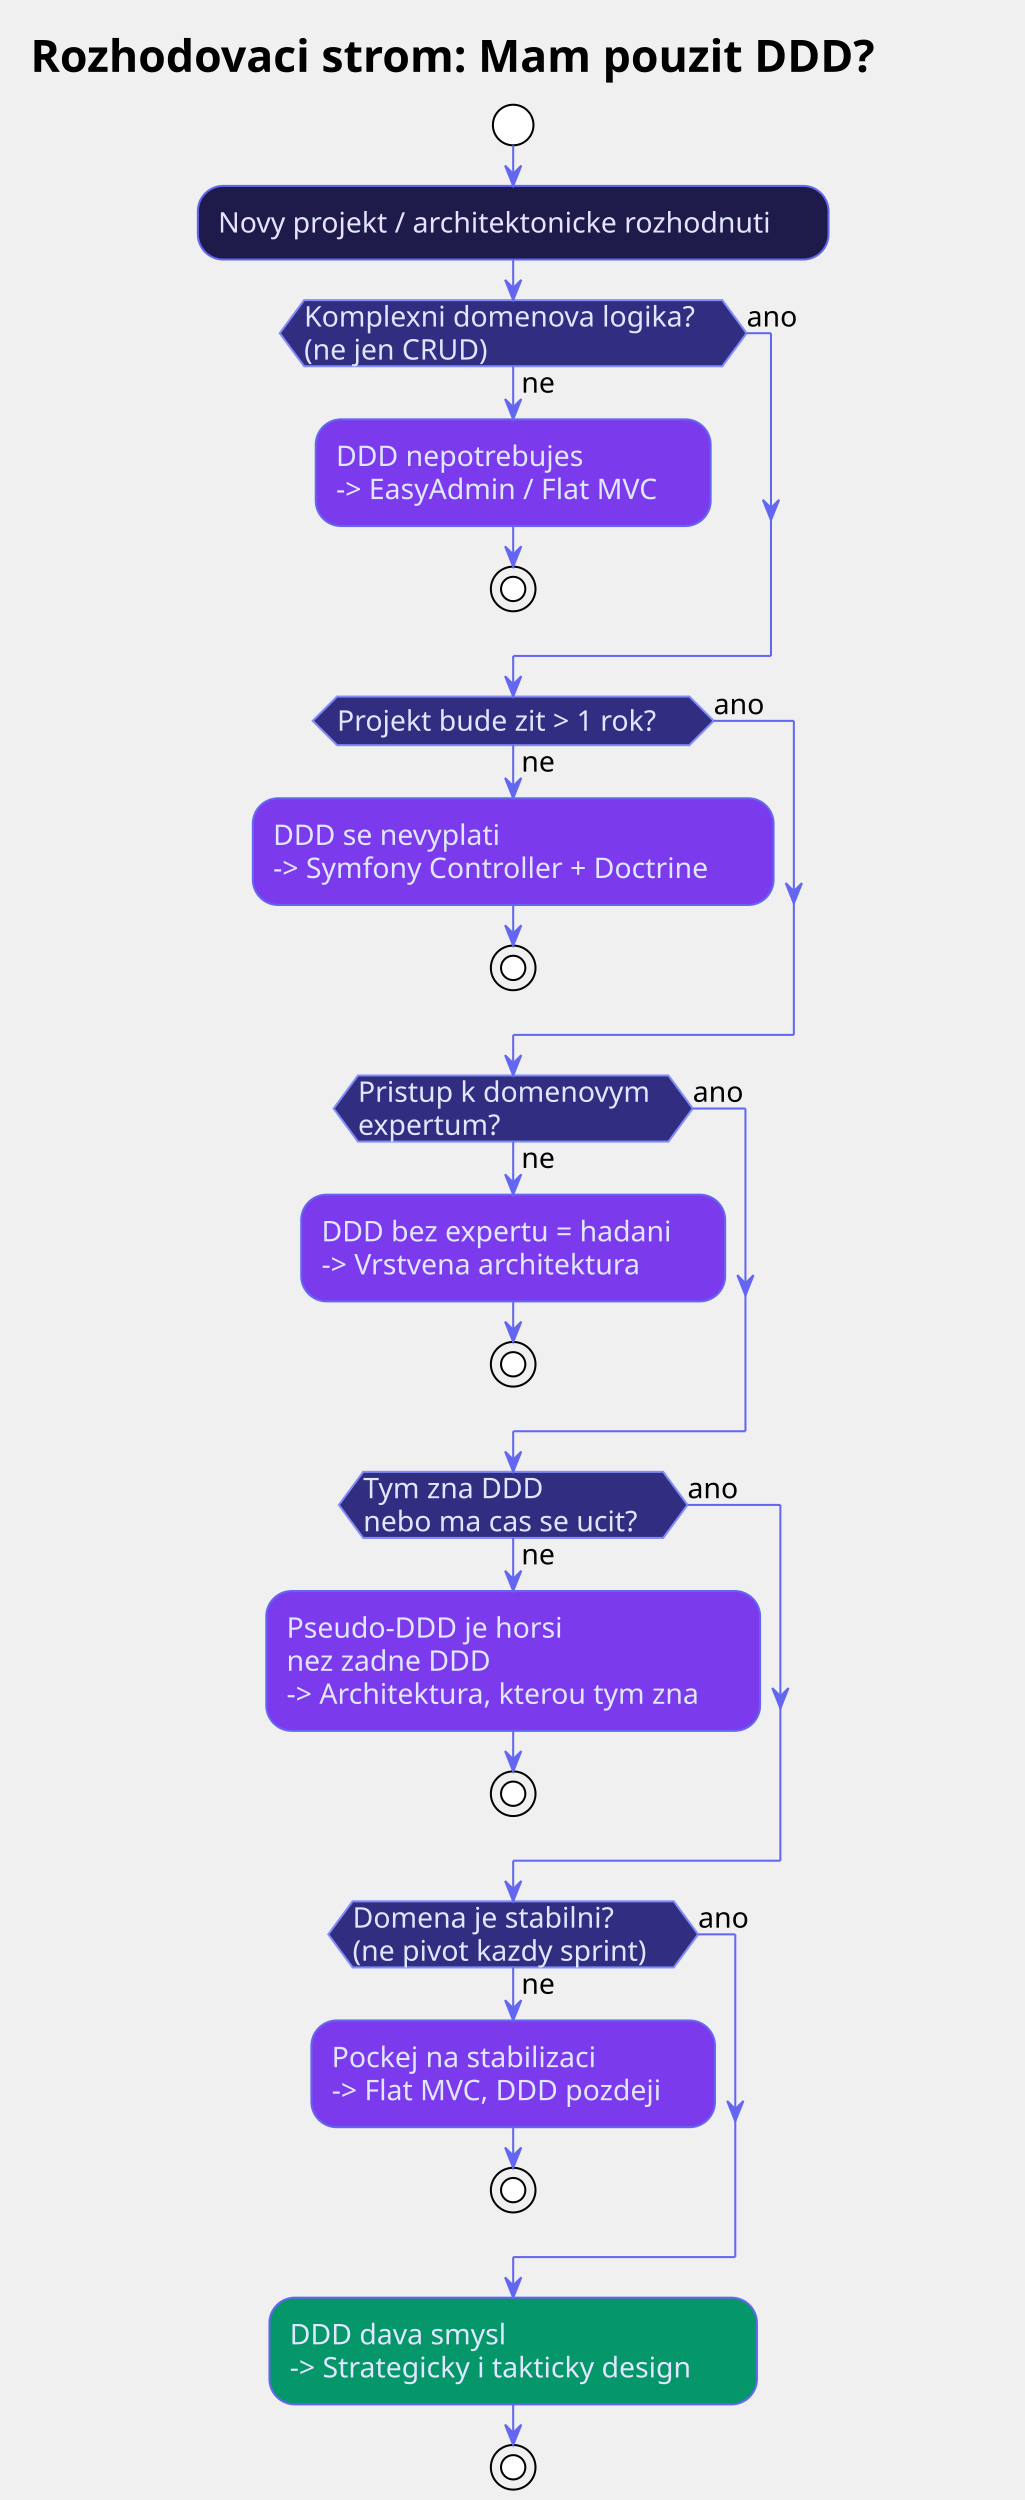
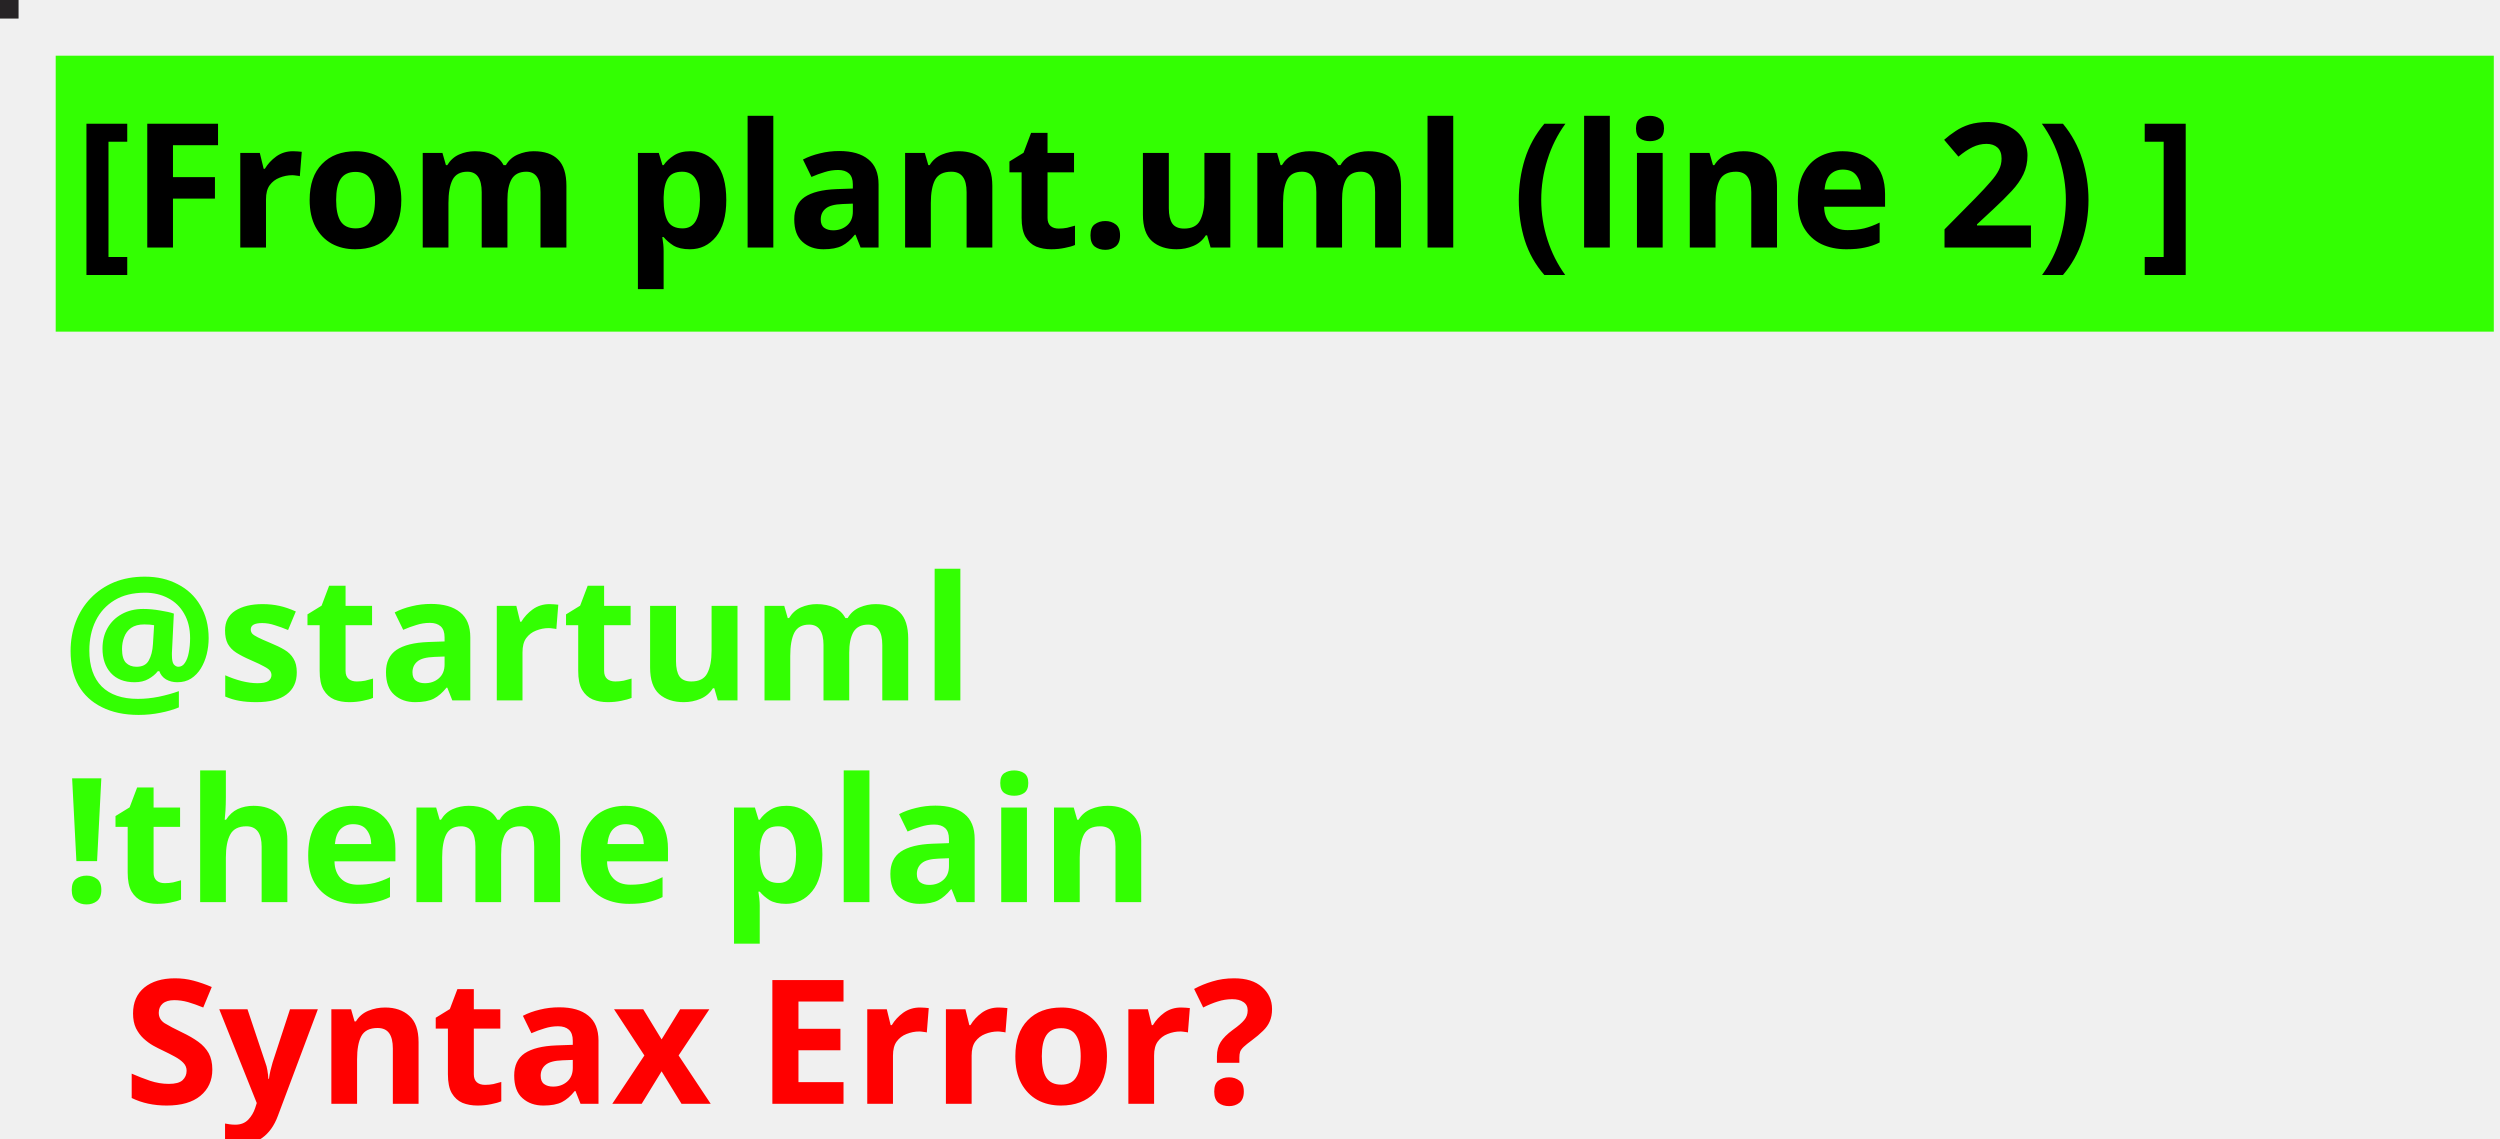
- <svg xmlns="http://www.w3.org/2000/svg" contentStyleType="text/css" data-diagram-type="ACTIVITY" height="1232px" preserveAspectRatio="none" style="width:505px;height:1232px;" version="1.1" viewBox="0 0 505 1232" width="505px" zoomAndPan="magnify">
+ <svg xmlns="http://www.w3.org/2000/svg" contentScriptType="application/ecmascript" contentStyleType="text/css" height="92px" preserveAspectRatio="none" style="width:202px;height:92px;background:#000000;" version="1.1" viewBox="0 0 202 92" width="202px" zoomAndPan="magnify">
  <defs />
  <g>
-     <text fill="#000000" font-family="Nunito" font-size="22" font-weight="bold" lengthAdjust="spacing" textLength="472.796" x="15" y="35.421">Rozhodovaci strom: Mam pouzit DDD?</text>
-     <ellipse cx="252.898" cy="61.609" fill="#FFFFFF" rx="10" ry="10" style="stroke:#000000;stroke-width:1;" />
-     <rect fill="#1E1B4B" height="36.297" rx="12.5" ry="12.5" style="stroke:#6366F1;stroke-width:1;" width="310.794" x="97.501" y="91.609" />
-     <text fill="#E0E7FF" font-family="Nunito" font-size="14" lengthAdjust="spacing" textLength="290.794" x="107.501" y="114.605">Novy projekt / architektonicke rozhodnuti</text>
-     <rect fill="#7C3AED" height="52.594" rx="12.5" ry="12.5" style="stroke:#6366F1;stroke-width:1;" width="194.61" x="155.593" y="206.648" />
-     <text fill="#E0E7FF" font-family="Nunito" font-size="14" lengthAdjust="spacing" textLength="129.144" x="165.593" y="229.644">DDD nepotrebujes</text>
-     <text fill="#E0E7FF" font-family="Nunito" font-size="14" lengthAdjust="spacing" textLength="174.61" x="165.593" y="245.94">-&gt; EasyAdmin / Flat MVC</text>
-     <ellipse cx="252.898" cy="290.242" fill="none" rx="11" ry="11" style="stroke:#000000;stroke-width:1;" />
-     <ellipse cx="252.898" cy="290.242" fill="#FFFFFF" rx="6" ry="6" style="stroke:#000000;stroke-width:1;" />
-     <polygon fill="#312E81" points="149.86,147.906,355.936,147.906,367.936,164.203,355.936,180.5,149.86,180.5,137.86,164.203,149.86,147.906" style="stroke:#818CF8;stroke-width:1;" />
-     <text fill="#000000" font-family="Nunito" font-size="14" lengthAdjust="spacing" textLength="17.486" x="256.898" y="193.495">ne</text>
-     <text fill="#E0E7FF" font-family="Nunito" font-size="14" lengthAdjust="spacing" textLength="206.076" x="149.86" y="160.901">Komplexni domenova logika?</text>
-     <text fill="#E0E7FF" font-family="Nunito" font-size="14" lengthAdjust="spacing" textLength="99.217" x="149.86" y="177.198">(ne jen CRUD)</text>
-     <text fill="#000000" font-family="Nunito" font-size="14" lengthAdjust="spacing" textLength="26.018" x="367.936" y="160.901">ano</text>
-     <rect fill="#7C3AED" height="52.594" rx="12.5" ry="12.5" style="stroke:#6366F1;stroke-width:1;" width="256.612" x="124.592" y="393.391" />
-     <text fill="#E0E7FF" font-family="Nunito" font-size="14" lengthAdjust="spacing" textLength="121.939" x="134.592" y="416.386">DDD se nevyplati</text>
-     <text fill="#E0E7FF" font-family="Nunito" font-size="14" lengthAdjust="spacing" textLength="236.612" x="134.592" y="432.683">-&gt; Symfony Controller + Doctrine</text>
-     <ellipse cx="252.898" cy="476.984" fill="none" rx="11" ry="11" style="stroke:#000000;stroke-width:1;" />
-     <ellipse cx="252.898" cy="476.984" fill="#FFFFFF" rx="6" ry="6" style="stroke:#000000;stroke-width:1;" />
-     <polygon fill="#312E81" points="166.099,343.242,339.697,343.242,351.697,355.242,339.697,367.242,166.099,367.242,154.099,355.242,166.099,343.242" style="stroke:#818CF8;stroke-width:1;" />
-     <text fill="#000000" font-family="Nunito" font-size="14" lengthAdjust="spacing" textLength="17.486" x="256.898" y="380.237">ne</text>
-     <text fill="#E0E7FF" font-family="Nunito" font-size="14" lengthAdjust="spacing" textLength="173.599" x="166.099" y="360.089">Projekt bude zit &gt; 1 rok?</text>
-     <text fill="#000000" font-family="Nunito" font-size="14" lengthAdjust="spacing" textLength="26.018" x="351.697" y="351.94">ano</text>
-     <rect fill="#7C3AED" height="52.594" rx="12.5" ry="12.5" style="stroke:#6366F1;stroke-width:1;" width="208.918" x="148.439" y="588.727" />
-     <text fill="#E0E7FF" font-family="Nunito" font-size="14" lengthAdjust="spacing" textLength="188.918" x="158.439" y="611.722">DDD bez expertu = hadani</text>
-     <text fill="#E0E7FF" font-family="Nunito" font-size="14" lengthAdjust="spacing" textLength="173.852" x="158.439" y="628.019">-&gt; Vrstvena architektura</text>
-     <ellipse cx="252.898" cy="672.32" fill="none" rx="11" ry="11" style="stroke:#000000;stroke-width:1;" />
-     <ellipse cx="252.898" cy="672.32" fill="#FFFFFF" rx="6" ry="6" style="stroke:#000000;stroke-width:1;" />
-     <polygon fill="#312E81" points="176.404,529.984,329.392,529.984,341.392,546.281,329.392,562.578,176.404,562.578,164.404,546.281,176.404,529.984" style="stroke:#818CF8;stroke-width:1;" />
-     <text fill="#000000" font-family="Nunito" font-size="14" lengthAdjust="spacing" textLength="17.486" x="256.898" y="575.573">ne</text>
-     <text fill="#E0E7FF" font-family="Nunito" font-size="14" lengthAdjust="spacing" textLength="152.988" x="176.404" y="542.98">Pristup k domenovym</text>
-     <text fill="#E0E7FF" font-family="Nunito" font-size="14" lengthAdjust="spacing" textLength="75.585" x="176.404" y="559.276">expertum?</text>
-     <text fill="#000000" font-family="Nunito" font-size="14" lengthAdjust="spacing" textLength="26.018" x="341.392" y="542.98">ano</text>
-     <rect fill="#7C3AED" height="68.891" rx="12.5" ry="12.5" style="stroke:#6366F1;stroke-width:1;" width="243.351" x="131.223" y="784.062" />
-     <text fill="#E0E7FF" font-family="Nunito" font-size="14" lengthAdjust="spacing" textLength="143.849" x="141.223" y="807.058">Pseudo-DDD je horsi</text>
-     <text fill="#E0E7FF" font-family="Nunito" font-size="14" lengthAdjust="spacing" textLength="108.377" x="141.223" y="823.355">nez zadne DDD</text>
-     <text fill="#E0E7FF" font-family="Nunito" font-size="14" lengthAdjust="spacing" textLength="223.351" x="141.223" y="839.651">-&gt; Architektura, kterou tym zna</text>
-     <ellipse cx="252.898" cy="883.953" fill="none" rx="11" ry="11" style="stroke:#000000;stroke-width:1;" />
-     <ellipse cx="252.898" cy="883.953" fill="#FFFFFF" rx="6" ry="6" style="stroke:#000000;stroke-width:1;" />
-     <polygon fill="#312E81" points="178.991,725.32,326.805,725.32,338.805,741.617,326.805,757.914,178.991,757.914,166.991,741.617,178.991,725.32" style="stroke:#818CF8;stroke-width:1;" />
-     <text fill="#000000" font-family="Nunito" font-size="14" lengthAdjust="spacing" textLength="17.486" x="256.898" y="770.909">ne</text>
-     <text fill="#E0E7FF" font-family="Nunito" font-size="14" lengthAdjust="spacing" textLength="96.517" x="178.991" y="738.315">Tym zna DDD</text>
-     <text fill="#E0E7FF" font-family="Nunito" font-size="14" lengthAdjust="spacing" textLength="147.814" x="178.991" y="754.612">nebo ma cas se ucit?</text>
-     <text fill="#000000" font-family="Nunito" font-size="14" lengthAdjust="spacing" textLength="26.018" x="338.805" y="738.315">ano</text>
-     <rect fill="#7C3AED" height="52.594" rx="12.5" ry="12.5" style="stroke:#6366F1;stroke-width:1;" width="198.897" x="153.45" y="995.695" />
-     <text fill="#E0E7FF" font-family="Nunito" font-size="14" lengthAdjust="spacing" textLength="141.101" x="163.45" y="1018.69">Pockej na stabilizaci</text>
-     <text fill="#E0E7FF" font-family="Nunito" font-size="14" lengthAdjust="spacing" textLength="178.897" x="163.45" y="1034.987">-&gt; Flat MVC, DDD pozdeji</text>
-     <ellipse cx="252.898" cy="1079.289" fill="none" rx="11" ry="11" style="stroke:#000000;stroke-width:1;" />
-     <ellipse cx="252.898" cy="1079.289" fill="#FFFFFF" rx="6" ry="6" style="stroke:#000000;stroke-width:1;" />
-     <polygon fill="#312E81" points="173.762,936.953,332.034,936.953,344.034,953.25,332.034,969.547,173.762,969.547,161.762,953.25,173.762,936.953" style="stroke:#818CF8;stroke-width:1;" />
-     <text fill="#000000" font-family="Nunito" font-size="14" lengthAdjust="spacing" textLength="17.486" x="256.898" y="982.542">ne</text>
-     <text fill="#E0E7FF" font-family="Nunito" font-size="14" lengthAdjust="spacing" textLength="138.674" x="173.762" y="949.948">Domena je stabilni?</text>
-     <text fill="#E0E7FF" font-family="Nunito" font-size="14" lengthAdjust="spacing" textLength="158.273" x="173.762" y="966.245">(ne pivot kazdy sprint)</text>
-     <text fill="#000000" font-family="Nunito" font-size="14" lengthAdjust="spacing" textLength="26.018" x="344.034" y="949.948">ano</text>
-     <rect fill="#059669" height="52.594" rx="12.5" ry="12.5" style="stroke:#6366F1;stroke-width:1;" width="240.24" x="132.778" y="1132.289" />
-     <text fill="#E0E7FF" font-family="Nunito" font-size="14" lengthAdjust="spacing" textLength="115.972" x="142.778" y="1155.284">DDD dava smysl</text>
-     <text fill="#E0E7FF" font-family="Nunito" font-size="14" lengthAdjust="spacing" textLength="220.24" x="142.778" y="1171.581">-&gt; Strategicky i takticky design</text>
-     <ellipse cx="252.898" cy="1215.883" fill="none" rx="11" ry="11" style="stroke:#000000;stroke-width:1;" />
-     <ellipse cx="252.898" cy="1215.883" fill="#FFFFFF" rx="6" ry="6" style="stroke:#000000;stroke-width:1;" />
-     <line style="stroke:#6366F1;stroke-width:1;" x1="252.898" x2="252.898" y1="71.609" y2="91.609" />
-     <polygon fill="#6366F1" points="248.898,81.609,252.898,91.609,256.898,81.609,252.898,85.609" style="stroke:#6366F1;stroke-width:1;" />
-     <line style="stroke:#6366F1;stroke-width:1;" x1="252.898" x2="252.898" y1="259.242" y2="279.242" />
-     <polygon fill="#6366F1" points="248.898,269.242,252.898,279.242,256.898,269.242,252.898,273.242" style="stroke:#6366F1;stroke-width:1;" />
-     <line style="stroke:#6366F1;stroke-width:1;" x1="252.898" x2="252.898" y1="180.5" y2="206.648" />
-     <polygon fill="#6366F1" points="248.898,196.648,252.898,206.648,256.898,196.648,252.898,200.648" style="stroke:#6366F1;stroke-width:1;" />
-     <line style="stroke:#6366F1;stroke-width:1;" x1="367.936" x2="379.936" y1="164.203" y2="164.203" />
-     <polygon fill="#6366F1" points="375.936,246.297,379.936,256.297,383.936,246.297,379.936,250.297" style="stroke:#6366F1;stroke-width:1;" />
-     <line style="stroke:#6366F1;stroke-width:1;" x1="379.936" x2="379.936" y1="164.203" y2="323.242" />
-     <line style="stroke:#6366F1;stroke-width:1;" x1="379.936" x2="252.898" y1="323.242" y2="323.242" />
-     <line style="stroke:#6366F1;stroke-width:1;" x1="252.898" x2="252.898" y1="323.242" y2="343.242" />
-     <polygon fill="#6366F1" points="248.898,333.242,252.898,343.242,256.898,333.242,252.898,337.242" style="stroke:#6366F1;stroke-width:1;" />
-     <line style="stroke:#6366F1;stroke-width:1;" x1="252.898" x2="252.898" y1="127.906" y2="147.906" />
-     <polygon fill="#6366F1" points="248.898,137.906,252.898,147.906,256.898,137.906,252.898,141.906" style="stroke:#6366F1;stroke-width:1;" />
-     <line style="stroke:#6366F1;stroke-width:1;" x1="252.898" x2="252.898" y1="445.984" y2="465.984" />
-     <polygon fill="#6366F1" points="248.898,455.984,252.898,465.984,256.898,455.984,252.898,459.984" style="stroke:#6366F1;stroke-width:1;" />
-     <line style="stroke:#6366F1;stroke-width:1;" x1="252.898" x2="252.898" y1="367.242" y2="393.391" />
-     <polygon fill="#6366F1" points="248.898,383.391,252.898,393.391,256.898,383.391,252.898,387.391" style="stroke:#6366F1;stroke-width:1;" />
-     <line style="stroke:#6366F1;stroke-width:1;" x1="351.697" x2="391.204" y1="355.242" y2="355.242" />
-     <polygon fill="#6366F1" points="387.204,435.188,391.204,445.188,395.204,435.188,391.204,439.188" style="stroke:#6366F1;stroke-width:1;" />
-     <line style="stroke:#6366F1;stroke-width:1;" x1="391.204" x2="391.204" y1="355.242" y2="509.984" />
-     <line style="stroke:#6366F1;stroke-width:1;" x1="391.204" x2="252.898" y1="509.984" y2="509.984" />
-     <line style="stroke:#6366F1;stroke-width:1;" x1="252.898" x2="252.898" y1="509.984" y2="529.984" />
-     <polygon fill="#6366F1" points="248.898,519.984,252.898,529.984,256.898,519.984,252.898,523.984" style="stroke:#6366F1;stroke-width:1;" />
-     <line style="stroke:#6366F1;stroke-width:1;" x1="252.898" x2="252.898" y1="641.32" y2="661.32" />
-     <polygon fill="#6366F1" points="248.898,651.32,252.898,661.32,256.898,651.32,252.898,655.32" style="stroke:#6366F1;stroke-width:1;" />
-     <line style="stroke:#6366F1;stroke-width:1;" x1="252.898" x2="252.898" y1="562.578" y2="588.727" />
-     <polygon fill="#6366F1" points="248.898,578.727,252.898,588.727,256.898,578.727,252.898,582.727" style="stroke:#6366F1;stroke-width:1;" />
-     <line style="stroke:#6366F1;stroke-width:1;" x1="341.392" x2="367.357" y1="546.281" y2="546.281" />
-     <polygon fill="#6366F1" points="363.357,628.375,367.357,638.375,371.357,628.375,367.357,632.375" style="stroke:#6366F1;stroke-width:1;" />
-     <line style="stroke:#6366F1;stroke-width:1;" x1="367.357" x2="367.357" y1="546.281" y2="705.32" />
-     <line style="stroke:#6366F1;stroke-width:1;" x1="367.357" x2="252.898" y1="705.32" y2="705.32" />
-     <line style="stroke:#6366F1;stroke-width:1;" x1="252.898" x2="252.898" y1="705.32" y2="725.32" />
-     <polygon fill="#6366F1" points="248.898,715.32,252.898,725.32,256.898,715.32,252.898,719.32" style="stroke:#6366F1;stroke-width:1;" />
-     <line style="stroke:#6366F1;stroke-width:1;" x1="252.898" x2="252.898" y1="852.953" y2="872.953" />
-     <polygon fill="#6366F1" points="248.898,862.953,252.898,872.953,256.898,862.953,252.898,866.953" style="stroke:#6366F1;stroke-width:1;" />
-     <line style="stroke:#6366F1;stroke-width:1;" x1="252.898" x2="252.898" y1="757.914" y2="784.062" />
-     <polygon fill="#6366F1" points="248.898,774.062,252.898,784.062,256.898,774.062,252.898,778.062" style="stroke:#6366F1;stroke-width:1;" />
-     <line style="stroke:#6366F1;stroke-width:1;" x1="338.805" x2="384.573" y1="741.617" y2="741.617" />
-     <polygon fill="#6366F1" points="380.573,831.859,384.573,841.859,388.573,831.859,384.573,835.859" style="stroke:#6366F1;stroke-width:1;" />
-     <line style="stroke:#6366F1;stroke-width:1;" x1="384.573" x2="384.573" y1="741.617" y2="916.953" />
-     <line style="stroke:#6366F1;stroke-width:1;" x1="384.573" x2="252.898" y1="916.953" y2="916.953" />
-     <line style="stroke:#6366F1;stroke-width:1;" x1="252.898" x2="252.898" y1="916.953" y2="936.953" />
-     <polygon fill="#6366F1" points="248.898,926.953,252.898,936.953,256.898,926.953,252.898,930.953" style="stroke:#6366F1;stroke-width:1;" />
-     <line style="stroke:#6366F1;stroke-width:1;" x1="252.898" x2="252.898" y1="1048.289" y2="1068.289" />
-     <polygon fill="#6366F1" points="248.898,1058.289,252.898,1068.289,256.898,1058.289,252.898,1062.289" style="stroke:#6366F1;stroke-width:1;" />
-     <line style="stroke:#6366F1;stroke-width:1;" x1="252.898" x2="252.898" y1="969.547" y2="995.695" />
-     <polygon fill="#6366F1" points="248.898,985.695,252.898,995.695,256.898,985.695,252.898,989.695" style="stroke:#6366F1;stroke-width:1;" />
-     <line style="stroke:#6366F1;stroke-width:1;" x1="344.034" x2="362.346" y1="953.25" y2="953.25" />
-     <polygon fill="#6366F1" points="358.346,1035.344,362.346,1045.344,366.346,1035.344,362.346,1039.344" style="stroke:#6366F1;stroke-width:1;" />
-     <line style="stroke:#6366F1;stroke-width:1;" x1="362.346" x2="362.346" y1="953.25" y2="1112.289" />
-     <line style="stroke:#6366F1;stroke-width:1;" x1="362.346" x2="252.898" y1="1112.289" y2="1112.289" />
-     <line style="stroke:#6366F1;stroke-width:1;" x1="252.898" x2="252.898" y1="1112.289" y2="1132.289" />
-     <polygon fill="#6366F1" points="248.898,1122.289,252.898,1132.289,256.898,1122.289,252.898,1126.289" style="stroke:#6366F1;stroke-width:1;" />
-     <line style="stroke:#6366F1;stroke-width:1;" x1="252.898" x2="252.898" y1="1184.883" y2="1204.883" />
-     <polygon fill="#6366F1" points="248.898,1194.883,252.898,1204.883,256.898,1194.883,252.898,1198.883" style="stroke:#6366F1;stroke-width:1;" />
+     <rect fill="#262325" height="1" style="stroke: #262325; stroke-width: 1.0;" width="1" x="0" y="0" />
+     <rect fill="#33FF02" height="21.297" style="stroke: #33FF02; stroke-width: 1.0;" width="196" x="5" y="5" />
+     <text fill="#000000" font-family="sans-serif" font-size="14" font-weight="bold" lengthAdjust="spacingAndGlyphs" textLength="194" x="6" y="20">[From plant.uml (line 2) ]</text>
+     <text fill="#33FF02" font-family="sans-serif" font-size="14" font-weight="bold" lengthAdjust="spacingAndGlyphs" textLength="0" x="10" y="40.297" />
+     <text fill="#33FF02" font-family="sans-serif" font-size="14" font-weight="bold" lengthAdjust="spacingAndGlyphs" textLength="79" x="5" y="56.594">@startuml</text>
+     <text fill="#33FF02" font-family="sans-serif" font-size="14" font-weight="bold" lengthAdjust="spacingAndGlyphs" textLength="98" x="5" y="72.891">!theme plain</text>
+     <text fill="#FF0000" font-family="sans-serif" font-size="14" font-weight="bold" lengthAdjust="spacingAndGlyphs" textLength="106" x="10" y="89.188">Syntax Error?</text>
  </g>
</svg>
